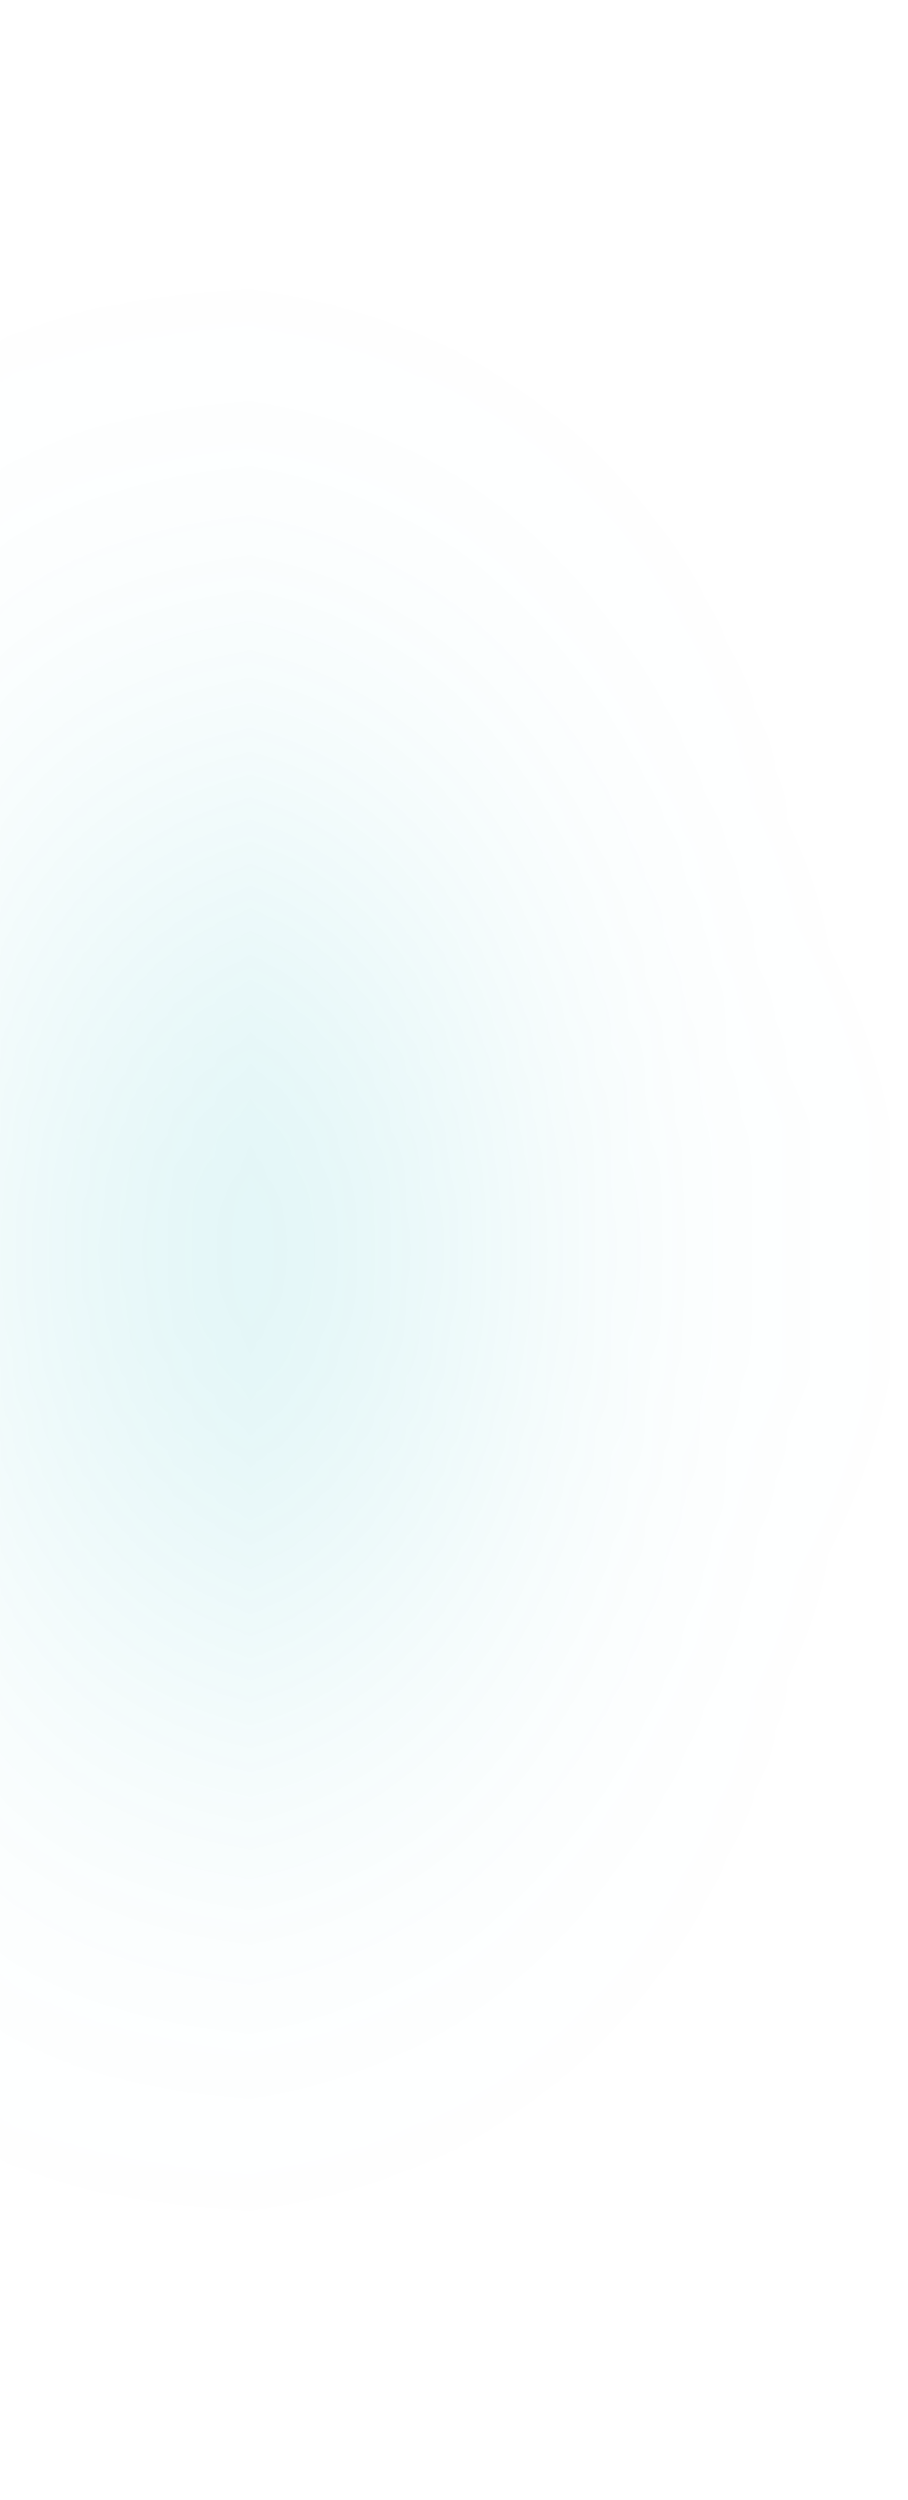
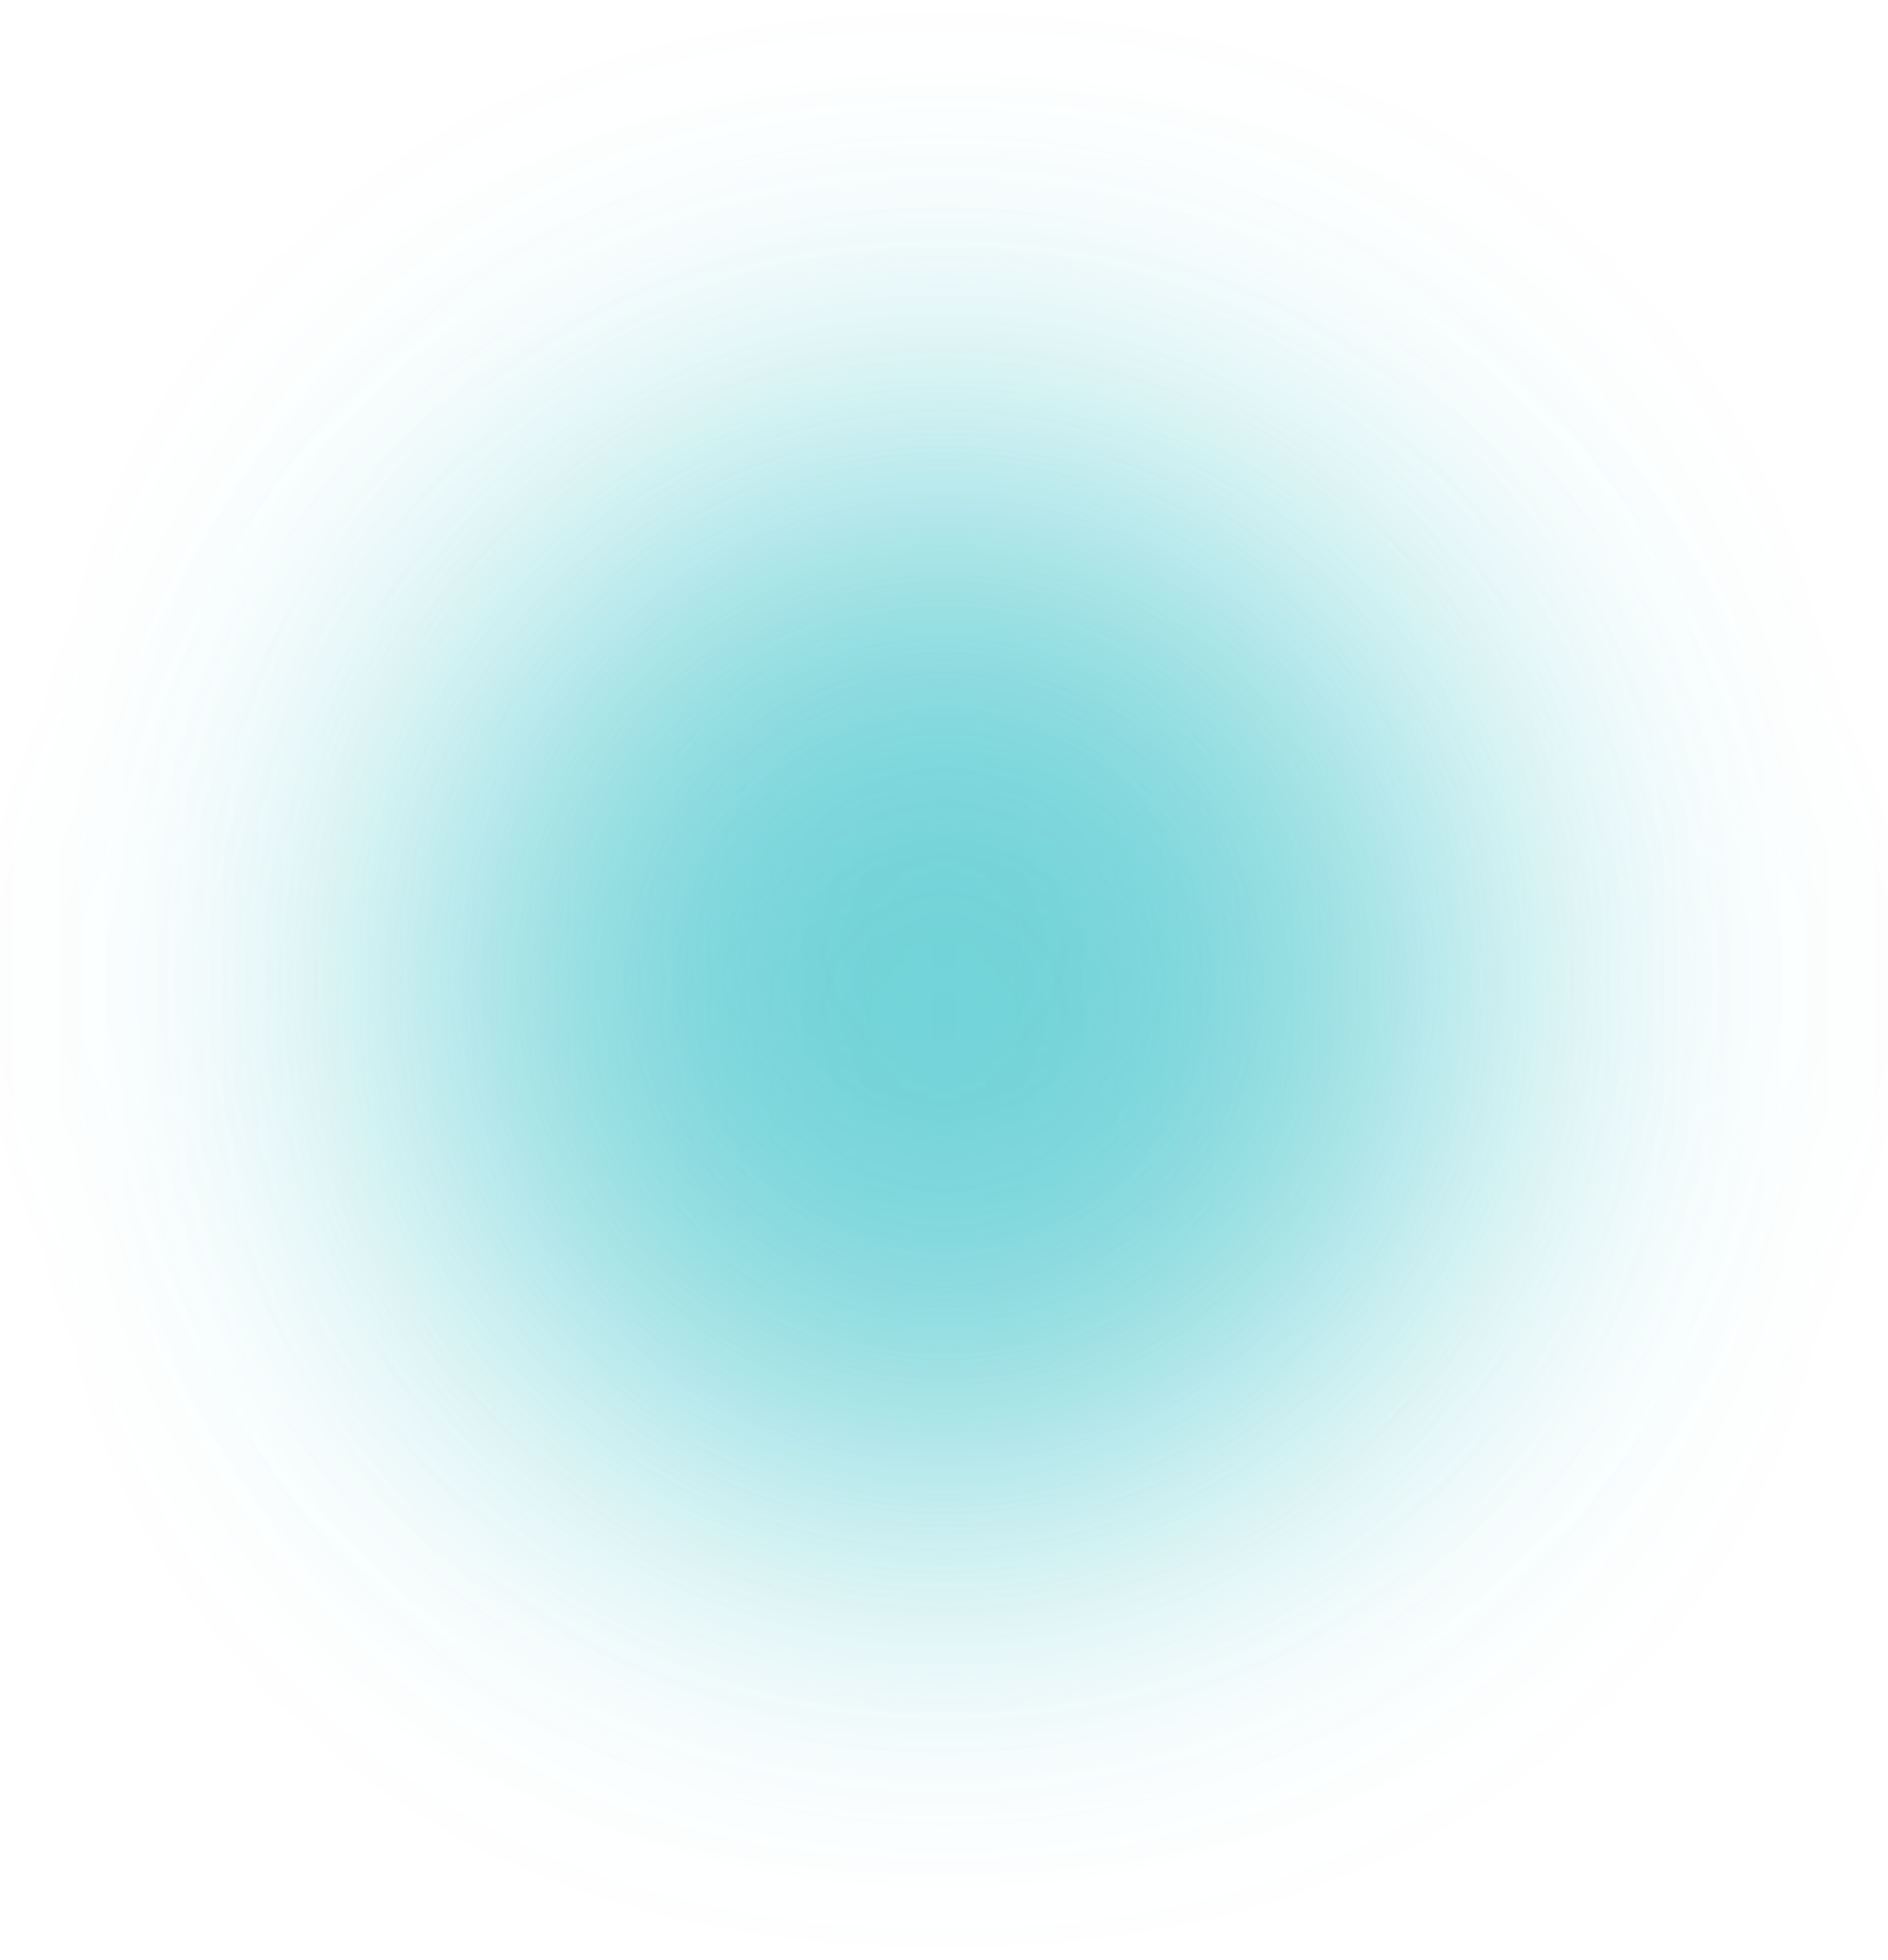
- <svg xmlns="http://www.w3.org/2000/svg" width="480" height="1323" viewBox="0 0 480 1323" fill="none">
-   <g filter="url(#filter0_f_245_1851)">
-     <circle cx="-181.5" cy="661.5" r="348.5" fill="#02B2BA" fill-opacity="0.34" />
+ <svg xmlns="http://www.w3.org/2000/svg" width="1323" height="1374" viewBox="0 0 1323 1374" fill="none">
+   <g filter="url(#filter0_f_1_417)">
+     <circle cx="661.5" cy="661.5" r="348.5" fill="#02B2BA" fill-opacity="0.34" />
+   </g>
+   <g filter="url(#filter1_f_1_417)">
+     <circle cx="661.5" cy="712.5" r="348.5" fill="#02B2BA" fill-opacity="0.34" />
  </g>
  <defs>
-     <filter id="filter0_f_245_1851" x="-843" y="0" width="1323" height="1323" filterUnits="userSpaceOnUse" color-interpolation-filters="sRGB">
+     <filter id="filter0_f_1_417" x="0" y="0" width="1323" height="1323" filterUnits="userSpaceOnUse" color-interpolation-filters="sRGB">
      <feFlood flood-opacity="0" result="BackgroundImageFix" />
      <feBlend mode="normal" in="SourceGraphic" in2="BackgroundImageFix" result="shape" />
-       <feGaussianBlur stdDeviation="156.5" result="effect1_foregroundBlur_245_1851" />
+       <feGaussianBlur stdDeviation="156.5" result="effect1_foregroundBlur_1_417" />
+     </filter>
+     <filter id="filter1_f_1_417" x="0" y="51" width="1323" height="1323" filterUnits="userSpaceOnUse" color-interpolation-filters="sRGB">
+       <feFlood flood-opacity="0" result="BackgroundImageFix" />
+       <feBlend mode="normal" in="SourceGraphic" in2="BackgroundImageFix" result="shape" />
+       <feGaussianBlur stdDeviation="156.5" result="effect1_foregroundBlur_1_417" />
    </filter>
  </defs>
</svg>
